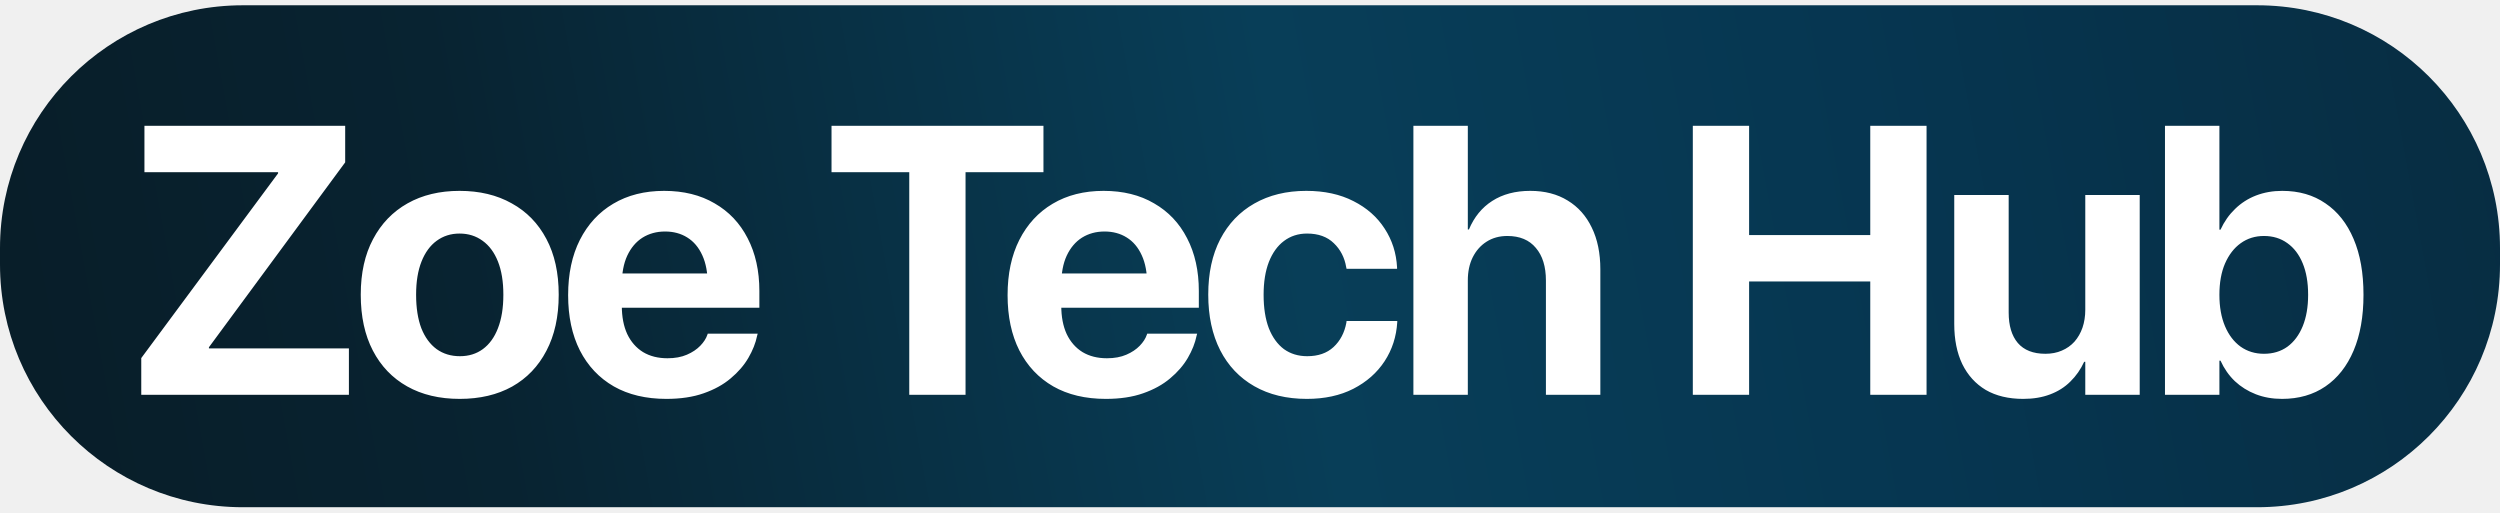
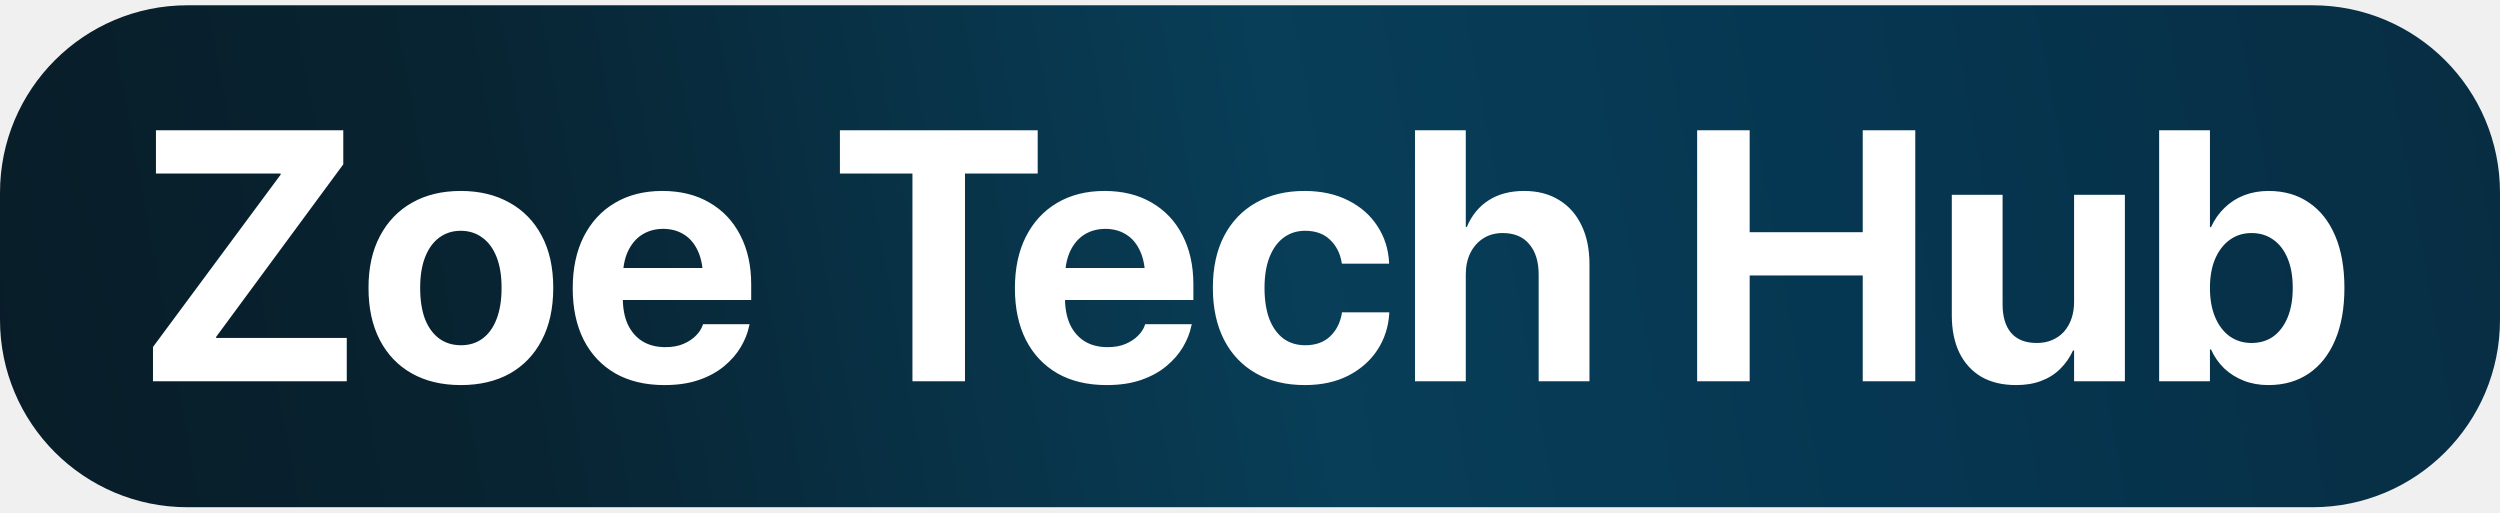
<svg xmlns="http://www.w3.org/2000/svg" width="400" height="82" viewBox="0 0 400 82" fill="none">
-   <rect y="0.845" width="400" height="80.311" rx="38.86" fill="url(#paint0_linear_1207_45)" />
-   <path d="M22.602 63.166V57.291L44.493 27.736V27.557H23.11V20.131H55.229V25.977L33.428 55.561V55.74H55.825V63.166H22.602ZM73.557 63.822C70.316 63.822 67.513 63.156 65.147 61.824C62.781 60.492 60.952 58.583 59.659 56.098C58.367 53.612 57.721 50.64 57.721 47.181V47.121C57.721 43.681 58.377 40.729 59.689 38.264C61.002 35.778 62.841 33.87 65.207 32.538C67.573 31.205 70.346 30.539 73.527 30.539C76.728 30.539 79.512 31.205 81.878 32.538C84.263 33.85 86.112 35.748 87.425 38.234C88.737 40.699 89.393 43.661 89.393 47.121V47.181C89.393 50.66 88.737 53.642 87.425 56.128C86.132 58.613 84.303 60.522 81.937 61.854C79.571 63.166 76.778 63.822 73.557 63.822ZM73.587 56.992C74.998 56.992 76.221 56.615 77.255 55.859C78.309 55.084 79.114 53.97 79.671 52.519C80.247 51.048 80.536 49.268 80.536 47.181V47.121C80.536 45.053 80.247 43.294 79.671 41.842C79.094 40.391 78.279 39.288 77.225 38.532C76.171 37.757 74.939 37.369 73.527 37.369C72.135 37.369 70.913 37.757 69.859 38.532C68.825 39.288 68.02 40.391 67.443 41.842C66.867 43.294 66.578 45.053 66.578 47.121V47.181C66.578 49.268 66.857 51.048 67.413 52.519C67.99 53.97 68.805 55.084 69.859 55.859C70.913 56.615 72.155 56.992 73.587 56.992ZM106.618 63.822C103.357 63.822 100.554 63.156 98.208 61.824C95.862 60.472 94.052 58.553 92.78 56.068C91.527 53.583 90.901 50.64 90.901 47.24V47.211C90.901 43.811 91.527 40.868 92.78 38.383C94.052 35.878 95.832 33.949 98.118 32.597C100.424 31.225 103.138 30.539 106.26 30.539C109.381 30.539 112.075 31.205 114.342 32.538C116.628 33.85 118.388 35.709 119.621 38.114C120.873 40.52 121.499 43.334 121.499 46.554V49.239H95.166V43.751H117.384L113.238 48.881V45.54C113.238 43.672 112.95 42.111 112.374 40.858C111.797 39.586 110.992 38.631 109.958 37.995C108.944 37.359 107.761 37.041 106.409 37.041C105.057 37.041 103.854 37.369 102.8 38.025C101.766 38.681 100.951 39.645 100.355 40.918C99.778 42.17 99.49 43.711 99.49 45.54V48.91C99.49 50.68 99.778 52.191 100.355 53.444C100.951 54.696 101.796 55.66 102.89 56.336C103.983 56.992 105.286 57.321 106.797 57.321C107.99 57.321 109.023 57.132 109.898 56.754C110.773 56.376 111.489 55.899 112.045 55.322C112.602 54.746 112.98 54.159 113.179 53.563L113.238 53.384H121.231L121.141 53.712C120.903 54.885 120.436 56.068 119.74 57.261C119.044 58.454 118.1 59.547 116.907 60.541C115.734 61.535 114.292 62.331 112.582 62.927C110.892 63.524 108.904 63.822 106.618 63.822ZM145.481 63.166V27.557H133.044V20.131H166.953V27.557H154.487V63.166H145.481ZM176.931 63.822C173.67 63.822 170.867 63.156 168.521 61.824C166.175 60.472 164.365 58.553 163.093 56.068C161.84 53.583 161.214 50.64 161.214 47.24V47.211C161.214 43.811 161.84 40.868 163.093 38.383C164.365 35.878 166.145 33.949 168.431 32.597C170.738 31.225 173.452 30.539 176.573 30.539C179.695 30.539 182.389 31.205 184.655 32.538C186.942 33.85 188.701 35.709 189.934 38.114C191.186 40.52 191.813 43.334 191.813 46.554V49.239H165.479V43.751H187.697L183.552 48.881V45.54C183.552 43.672 183.263 42.111 182.687 40.858C182.11 39.586 181.305 38.631 180.271 37.995C179.257 37.359 178.074 37.041 176.722 37.041C175.37 37.041 174.167 37.369 173.114 38.025C172.08 38.681 171.265 39.645 170.668 40.918C170.091 42.17 169.803 43.711 169.803 45.54V48.91C169.803 50.68 170.091 52.191 170.668 53.444C171.265 54.696 172.11 55.66 173.203 56.336C174.297 56.992 175.599 57.321 177.11 57.321C178.303 57.321 179.337 57.132 180.211 56.754C181.086 56.376 181.802 55.899 182.359 55.322C182.915 54.746 183.293 54.159 183.492 53.563L183.552 53.384H191.544L191.455 53.712C191.216 54.885 190.749 56.068 190.053 57.261C189.357 58.454 188.413 59.547 187.22 60.541C186.047 61.535 184.605 62.331 182.896 62.927C181.206 63.524 179.217 63.822 176.931 63.822ZM209.097 63.822C205.856 63.822 203.053 63.146 200.687 61.794C198.321 60.442 196.502 58.523 195.229 56.038C193.957 53.533 193.32 50.571 193.32 47.151V47.121C193.32 43.701 193.957 40.759 195.229 38.293C196.521 35.808 198.341 33.9 200.687 32.567C203.053 31.215 205.826 30.539 209.007 30.539C211.91 30.539 214.425 31.086 216.553 32.18C218.68 33.253 220.34 34.715 221.533 36.564C222.746 38.413 223.412 40.49 223.531 42.797V43.005H215.449L215.39 42.737C215.131 41.206 214.475 39.934 213.421 38.92C212.367 37.886 210.936 37.369 209.127 37.369C207.715 37.369 206.482 37.767 205.429 38.562C204.395 39.337 203.59 40.461 203.013 41.932C202.456 43.383 202.178 45.123 202.178 47.151V47.181C202.178 49.268 202.456 51.048 203.013 52.519C203.59 53.97 204.395 55.084 205.429 55.859C206.482 56.615 207.725 56.992 209.157 56.992C210.906 56.992 212.308 56.505 213.362 55.531C214.435 54.537 215.121 53.235 215.419 51.624L215.449 51.356H223.561V51.535C223.422 53.861 222.746 55.949 221.533 57.798C220.32 59.647 218.65 61.118 216.523 62.212C214.415 63.285 211.94 63.822 209.097 63.822ZM226.143 63.166V20.131H234.851V36.713H235.03C235.865 34.725 237.108 33.204 238.758 32.15C240.428 31.076 242.456 30.539 244.842 30.539C247.168 30.539 249.166 31.056 250.836 32.09C252.506 33.104 253.789 34.546 254.683 36.414C255.598 38.283 256.055 40.51 256.055 43.095V63.166H247.347V44.884C247.347 42.657 246.81 40.918 245.736 39.665C244.683 38.393 243.162 37.757 241.173 37.757C239.901 37.757 238.788 38.065 237.833 38.681C236.899 39.278 236.163 40.113 235.626 41.186C235.109 42.24 234.851 43.463 234.851 44.855V63.166H226.143ZM270.851 63.166V20.131H279.857V37.608H299.242V20.131H308.249V63.166H299.242V45.033H279.857V63.166H270.851ZM323.714 63.822C321.368 63.822 319.37 63.345 317.72 62.39C316.089 61.416 314.837 60.034 313.962 58.245C313.107 56.456 312.68 54.318 312.68 51.833V31.195H321.388V50.014C321.388 52.102 321.875 53.722 322.849 54.875C323.843 56.028 325.315 56.605 327.263 56.605C328.237 56.605 329.112 56.436 329.887 56.098C330.683 55.76 331.359 55.283 331.915 54.666C332.472 54.03 332.9 53.285 333.198 52.429C333.496 51.555 333.645 50.6 333.645 49.566V31.195H342.354V63.166H333.645V57.887H333.466C332.91 59.1 332.174 60.154 331.259 61.048C330.365 61.943 329.281 62.629 328.009 63.106C326.756 63.583 325.325 63.822 323.714 63.822ZM365.125 63.822C363.594 63.822 362.193 63.573 360.92 63.076C359.648 62.579 358.534 61.883 357.58 60.989C356.626 60.074 355.86 58.981 355.284 57.708H355.105V63.166H346.396V20.131H355.105V36.743H355.284C355.88 35.45 356.655 34.347 357.61 33.432C358.564 32.498 359.678 31.782 360.95 31.285C362.242 30.788 363.644 30.539 365.155 30.539C367.839 30.539 370.145 31.205 372.074 32.538C374.022 33.85 375.524 35.748 376.577 38.234C377.631 40.699 378.158 43.672 378.158 47.151V47.181C378.158 50.64 377.631 53.612 376.577 56.098C375.524 58.583 374.022 60.492 372.074 61.824C370.126 63.156 367.809 63.822 365.125 63.822ZM362.232 56.605C363.684 56.605 364.936 56.227 365.99 55.471C367.044 54.696 367.859 53.603 368.436 52.191C369.012 50.779 369.3 49.109 369.3 47.181V47.151C369.3 45.202 369.012 43.532 368.436 42.141C367.859 40.729 367.034 39.645 365.96 38.89C364.907 38.134 363.664 37.757 362.232 37.757C360.821 37.757 359.578 38.144 358.505 38.92C357.451 39.675 356.616 40.759 355.999 42.17C355.403 43.562 355.105 45.222 355.105 47.151V47.181C355.105 49.109 355.403 50.779 355.999 52.191C356.596 53.603 357.431 54.696 358.505 55.471C359.578 56.227 360.821 56.605 362.232 56.605Z" fill="white" />
+   <rect y="0.845" width="400" height="80.311" rx="30" fill="url(#paint0_linear_1207_45)" />
+   <path d="M24.477 61V55.517L44.906 27.936V27.769H24.95V20.838H54.925V26.294L34.58 53.903V54.07H55.482V61H24.477ZM73.74 61.612C70.715 61.612 68.099 60.991 65.891 59.748C63.683 58.504 61.976 56.723 60.77 54.404C59.564 52.084 58.961 49.31 58.961 46.082V46.026C58.961 42.816 59.573 40.061 60.798 37.76C62.023 35.441 63.739 33.66 65.947 32.416C68.155 31.173 70.743 30.552 73.712 30.552C76.699 30.552 79.297 31.173 81.505 32.416C83.731 33.641 85.457 35.413 86.682 37.732C87.906 40.033 88.519 42.798 88.519 46.026V46.082C88.519 49.329 87.906 52.112 86.682 54.432C85.476 56.751 83.769 58.532 81.561 59.775C79.353 61 76.746 61.612 73.74 61.612ZM73.768 55.239C75.085 55.239 76.226 54.886 77.191 54.181C78.174 53.458 78.926 52.419 79.445 51.064C79.983 49.691 80.252 48.03 80.252 46.082V46.026C80.252 44.097 79.983 42.455 79.445 41.1C78.907 39.746 78.147 38.716 77.163 38.011C76.18 37.287 75.029 36.925 73.712 36.925C72.413 36.925 71.272 37.287 70.289 38.011C69.324 38.716 68.572 39.746 68.034 41.1C67.496 42.455 67.227 44.097 67.227 46.026V46.082C67.227 48.03 67.487 49.691 68.006 51.064C68.544 52.419 69.305 53.458 70.289 54.181C71.272 54.886 72.432 55.239 73.768 55.239ZM106.303 61.612C103.26 61.612 100.644 60.991 98.455 59.748C96.265 58.486 94.577 56.695 93.389 54.376C92.22 52.057 91.636 49.31 91.636 46.138V46.11C91.636 42.937 92.22 40.191 93.389 37.872C94.577 35.534 96.237 33.734 98.371 32.472C100.523 31.192 103.056 30.552 105.969 30.552C108.882 30.552 111.396 31.173 113.512 32.416C115.646 33.641 117.288 35.376 118.438 37.621C119.607 39.866 120.191 42.492 120.191 45.498V48.002H95.616V42.881H116.351L112.482 47.669V44.551C112.482 42.807 112.213 41.351 111.675 40.182C111.137 38.994 110.385 38.103 109.42 37.51C108.474 36.916 107.37 36.619 106.108 36.619C104.847 36.619 103.724 36.925 102.741 37.538C101.776 38.15 101.015 39.05 100.458 40.237C99.92 41.406 99.651 42.844 99.651 44.551V47.696C99.651 49.348 99.92 50.758 100.458 51.927C101.015 53.096 101.804 53.996 102.824 54.627C103.845 55.239 105.06 55.545 106.47 55.545C107.583 55.545 108.548 55.369 109.365 55.016C110.181 54.664 110.849 54.218 111.369 53.68C111.888 53.142 112.241 52.595 112.426 52.038L112.482 51.871H119.941L119.857 52.177C119.635 53.272 119.199 54.376 118.549 55.489C117.9 56.602 117.019 57.623 115.905 58.551C114.811 59.478 113.465 60.221 111.87 60.777C110.292 61.334 108.437 61.612 106.303 61.612ZM145.992 61V27.769H134.386V20.838H166.031V27.769H154.397V61H145.992ZM177.052 61.612C174.009 61.612 171.393 60.991 169.204 59.748C167.014 58.486 165.326 56.695 164.138 54.376C162.969 52.057 162.385 49.31 162.385 46.138V46.11C162.385 42.937 162.969 40.191 164.138 37.872C165.326 35.534 166.986 33.734 169.12 32.472C171.272 31.192 173.805 30.552 176.718 30.552C179.631 30.552 182.146 31.173 184.261 32.416C186.395 33.641 188.037 35.376 189.187 37.621C190.356 39.866 190.94 42.492 190.94 45.498V48.002H166.365V42.881H187.1L183.231 47.669V44.551C183.231 42.807 182.962 41.351 182.424 40.182C181.886 38.994 181.134 38.103 180.169 37.51C179.223 36.916 178.119 36.619 176.857 36.619C175.596 36.619 174.473 36.925 173.49 37.538C172.525 38.15 171.764 39.05 171.208 40.237C170.669 41.406 170.4 42.844 170.4 44.551V47.696C170.4 49.348 170.669 50.758 171.208 51.927C171.764 53.096 172.553 53.996 173.573 54.627C174.594 55.239 175.809 55.545 177.219 55.545C178.333 55.545 179.297 55.369 180.114 55.016C180.93 54.664 181.598 54.218 182.118 53.68C182.637 53.142 182.99 52.595 183.175 52.038L183.231 51.871H190.69L190.606 52.177C190.384 53.272 189.948 54.376 189.298 55.489C188.649 56.602 187.768 57.623 186.654 58.551C185.56 59.478 184.214 60.221 182.619 60.777C181.042 61.334 179.186 61.612 177.052 61.612ZM208.781 61.612C205.756 61.612 203.14 60.981 200.932 59.72C198.724 58.458 197.026 56.667 195.839 54.348C194.651 52.01 194.058 49.246 194.058 46.054V46.026C194.058 42.835 194.651 40.089 195.839 37.788C197.045 35.469 198.743 33.688 200.932 32.444C203.14 31.183 205.729 30.552 208.697 30.552C211.406 30.552 213.753 31.062 215.739 32.083C217.724 33.084 219.273 34.448 220.387 36.174C221.519 37.899 222.14 39.838 222.251 41.991V42.185H214.709L214.653 41.935C214.412 40.506 213.8 39.319 212.816 38.373C211.833 37.408 210.497 36.925 208.809 36.925C207.491 36.925 206.341 37.296 205.357 38.039C204.393 38.762 203.641 39.81 203.103 41.184C202.583 42.538 202.324 44.162 202.324 46.054V46.082C202.324 48.03 202.583 49.691 203.103 51.064C203.641 52.419 204.393 53.458 205.357 54.181C206.341 54.886 207.5 55.239 208.836 55.239C210.469 55.239 211.777 54.784 212.761 53.875C213.763 52.947 214.403 51.732 214.681 50.229L214.709 49.978H222.279V50.145C222.149 52.316 221.519 54.265 220.387 55.99C219.255 57.716 217.696 59.089 215.711 60.109C213.744 61.111 211.434 61.612 208.781 61.612ZM226.398 61V20.838H234.525V36.313H234.692C235.472 34.458 236.631 33.038 238.171 32.055C239.73 31.053 241.623 30.552 243.849 30.552C246.02 30.552 247.885 31.034 249.443 31.999C251.002 32.945 252.199 34.291 253.034 36.035C253.887 37.779 254.314 39.857 254.314 42.269V61H246.187V43.939C246.187 41.861 245.686 40.237 244.684 39.068C243.701 37.881 242.281 37.287 240.426 37.287C239.238 37.287 238.199 37.575 237.309 38.15C236.437 38.706 235.75 39.486 235.249 40.488C234.767 41.471 234.525 42.612 234.525 43.911V61H226.398ZM271.542 61V20.838H279.947V37.148H298.038V20.838H306.443V61H298.038V44.078H279.947V61H271.542ZM322.586 61.612C320.396 61.612 318.532 61.167 316.992 60.276C315.47 59.367 314.301 58.078 313.485 56.408C312.687 54.738 312.288 52.743 312.288 50.424V31.164H320.415V48.726C320.415 50.674 320.87 52.187 321.779 53.263C322.707 54.339 324.08 54.877 325.898 54.877C326.807 54.877 327.624 54.719 328.347 54.404C329.089 54.088 329.72 53.643 330.24 53.068C330.759 52.474 331.158 51.778 331.437 50.98C331.715 50.164 331.854 49.273 331.854 48.309V31.164H339.981V61H331.854V56.074H331.687C331.167 57.206 330.481 58.189 329.627 59.024C328.792 59.859 327.781 60.499 326.594 60.944C325.425 61.39 324.089 61.612 322.586 61.612ZM362.942 61.612C361.514 61.612 360.206 61.38 359.018 60.916C357.831 60.453 356.792 59.803 355.901 58.968C355.01 58.115 354.296 57.094 353.758 55.907H353.591V61H345.464V20.838H353.591V36.341H353.758C354.314 35.135 355.038 34.105 355.929 33.252C356.819 32.379 357.858 31.711 359.046 31.248C360.252 30.784 361.56 30.552 362.97 30.552C365.475 30.552 367.627 31.173 369.427 32.416C371.246 33.641 372.646 35.413 373.63 37.732C374.613 40.033 375.105 42.807 375.105 46.054V46.082C375.105 49.31 374.613 52.084 373.63 54.404C372.646 56.723 371.246 58.504 369.427 59.748C367.609 60.991 365.447 61.612 362.942 61.612ZM360.243 54.877C361.597 54.877 362.766 54.524 363.75 53.819C364.733 53.096 365.494 52.075 366.032 50.758C366.57 49.44 366.839 47.882 366.839 46.082V46.054C366.839 44.236 366.57 42.677 366.032 41.378C365.494 40.061 364.724 39.05 363.722 38.345C362.738 37.64 361.579 37.287 360.243 37.287C358.925 37.287 357.766 37.649 356.764 38.373C355.78 39.078 355.001 40.089 354.426 41.406C353.869 42.705 353.591 44.254 353.591 46.054V46.082C353.591 47.882 353.869 49.44 354.426 50.758C354.982 52.075 355.762 53.096 356.764 53.819C357.766 54.524 358.925 54.877 360.243 54.877Z" fill="white" />
  <defs>
    <linearGradient id="paint0_linear_1207_45" x1="0" y1="81.155" x2="400.032" y2="7.89" gradientUnits="userSpaceOnUse">
      <stop stop-color="#081D28" />
      <stop offset="0.199" stop-color="#082331" />
      <stop offset="0.521" stop-color="#083E58" />
      <stop offset="0.749" stop-color="#063651" />
      <stop offset="0.997" stop-color="#072D42" />
    </linearGradient>
  </defs>
</svg>
